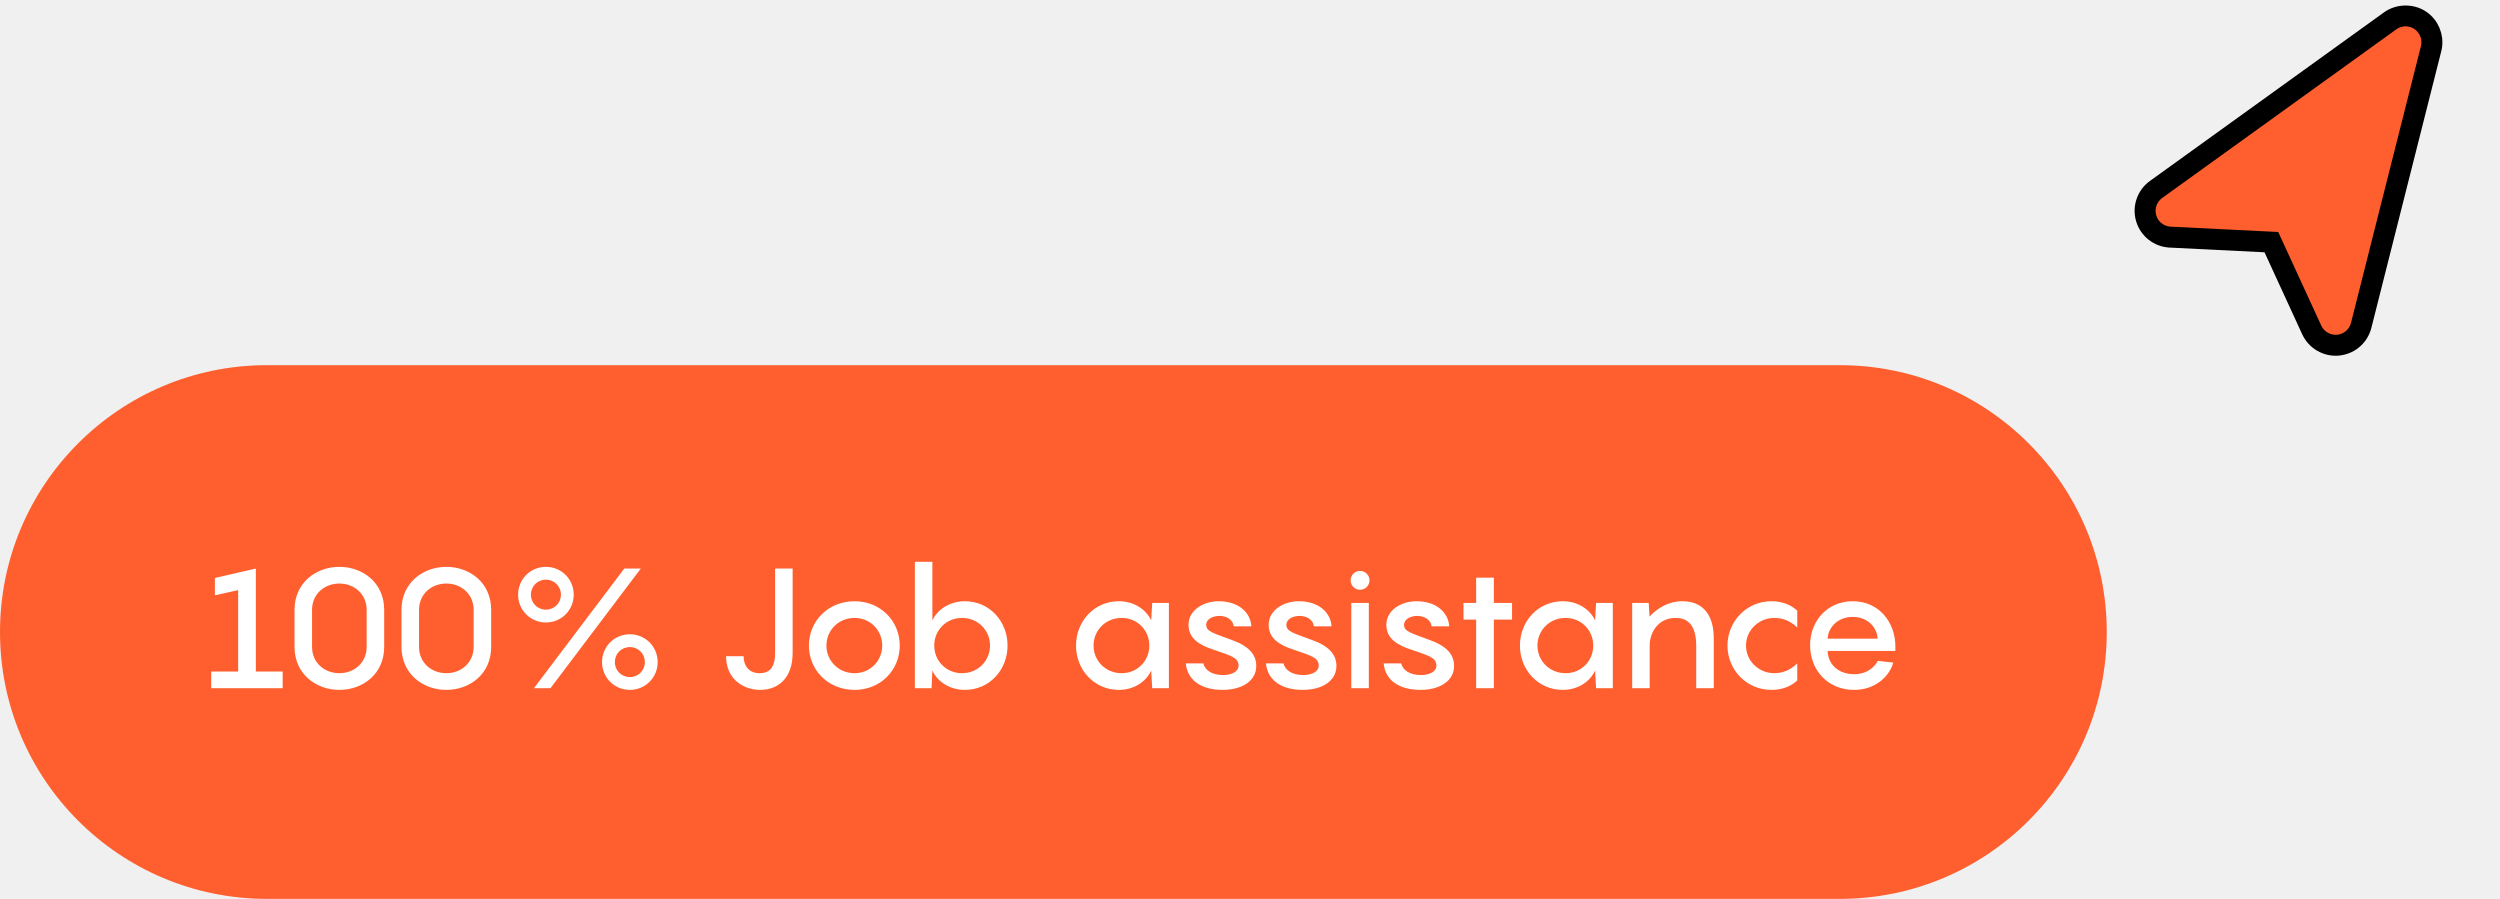
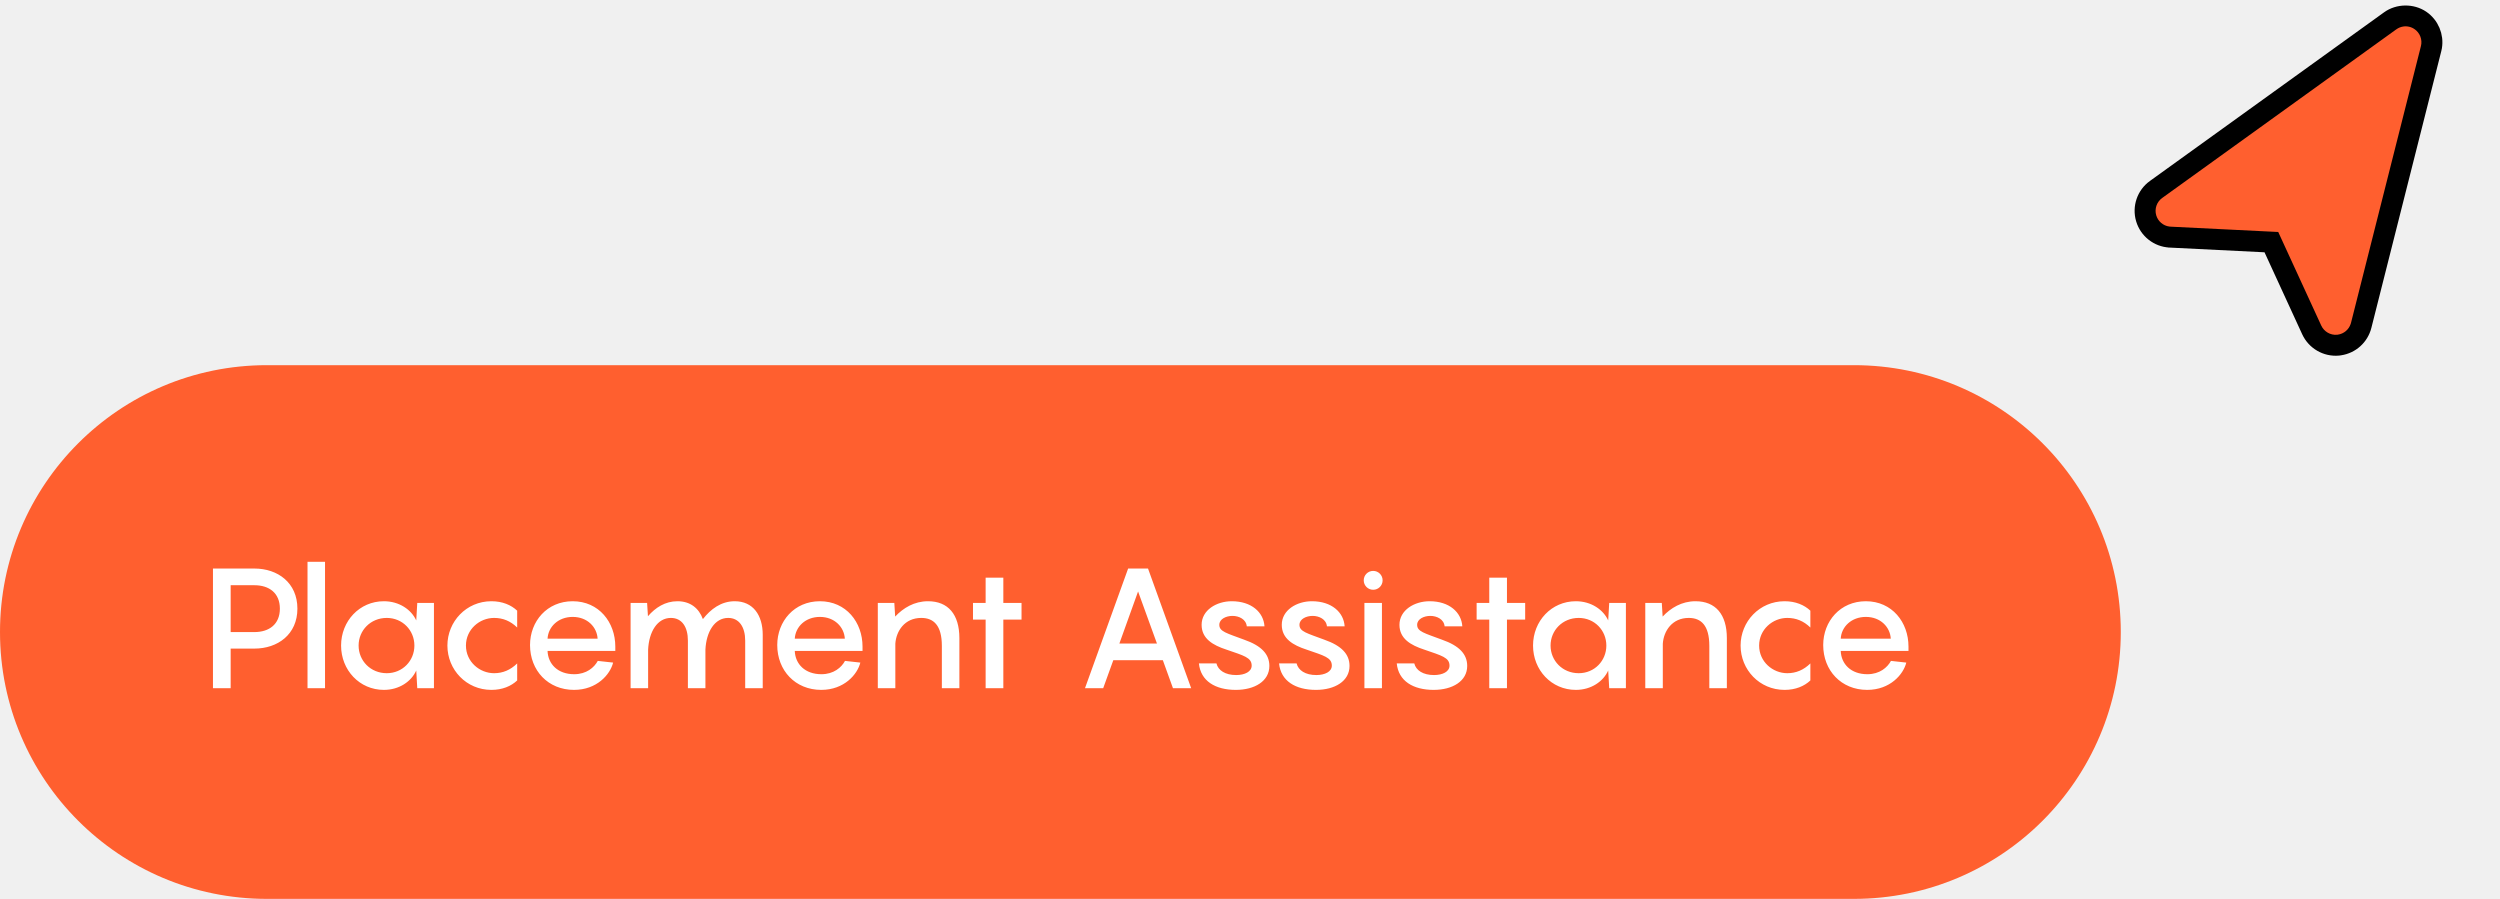
<svg xmlns="http://www.w3.org/2000/svg" width="178" height="64" viewBox="0 0 178 64" fill="none">
  <g clip-path="url(#clip0_96_583)">
    <path d="M164.506 5.91L153.087 14.163L153.379 16.142L156.565 17.188L161.09 17.027L162.298 18.365L163.798 21.682L165.719 24.431L167.698 24.14L169.166 20.386L170.27 14.158L171.52 8.92L172.916 4.671L173.192 3.115L171.416 1.355L169.51 2.141L164.506 5.91Z" fill="#FF5F2F" />
    <path d="M170.039 1.282C170.74 0.776 171.752 0.763 172.47 1.249C173.157 1.717 173.506 2.55 173.369 3.36L173.334 3.522L168.356 23.226C168.143 24.061 167.458 24.678 166.61 24.804L166.484 24.821C165.594 24.898 164.746 24.405 164.372 23.594L161.688 17.755L161.562 17.479L161.258 17.464L154.499 17.128L154.497 17.127C153.602 17.085 152.826 16.476 152.571 15.611C152.316 14.748 152.637 13.815 153.366 13.29L153.367 13.29L170.039 1.282ZM171.04 1.393C170.783 1.431 170.538 1.532 170.329 1.681L170.327 1.682L153.654 13.691C153.093 14.095 152.849 14.81 153.044 15.472C153.228 16.094 153.76 16.544 154.394 16.626L154.522 16.638L161.883 17.002L164.819 23.39C165.107 24.014 165.76 24.395 166.447 24.332L166.461 24.331L166.535 24.32C167.146 24.23 167.648 23.805 167.842 23.225L167.877 23.106L172.856 3.402C173.022 2.743 172.756 2.042 172.193 1.658L172.192 1.658C171.854 1.428 171.444 1.333 171.04 1.393Z" fill="#93E46E" stroke="black" />
  </g>
-   <rect y="26" width="150" height="38" rx="19" fill="#FF5F2F" />
-   <path d="M18.217 47.812H20.125V49H15.037V47.812H16.957V42.016L15.301 42.388V41.152L18.217 40.48V47.812ZM24.162 40.36C25.83 40.36 27.354 41.488 27.354 43.42V46.06C27.354 47.992 25.83 49.12 24.162 49.12C22.506 49.12 20.97 47.992 20.97 46.06V43.42C20.97 41.488 22.506 40.36 24.162 40.36ZM24.162 47.932C25.218 47.932 26.106 47.188 26.106 46.06V43.42C26.106 42.292 25.218 41.548 24.162 41.548C23.106 41.548 22.218 42.292 22.218 43.42V46.06C22.218 47.188 23.106 47.932 24.162 47.932ZM31.779 40.36C33.447 40.36 34.971 41.488 34.971 43.42V46.06C34.971 47.992 33.447 49.12 31.779 49.12C30.123 49.12 28.587 47.992 28.587 46.06V43.42C28.587 41.488 30.123 40.36 31.779 40.36ZM31.779 47.932C32.835 47.932 33.723 47.188 33.723 46.06V43.42C33.723 42.292 32.835 41.548 31.779 41.548C30.723 41.548 29.835 42.292 29.835 43.42V46.06C29.835 47.188 30.723 47.932 31.779 47.932ZM38.87 44.32C37.766 44.32 36.889 43.444 36.889 42.34C36.889 41.236 37.766 40.36 38.87 40.36C39.974 40.36 40.849 41.236 40.849 42.34C40.849 43.444 39.974 44.32 38.87 44.32ZM45.626 40.48L39.194 49H38.017L44.45 40.48H45.626ZM38.87 43.408C39.469 43.408 39.938 42.94 39.938 42.34C39.938 41.74 39.469 41.272 38.87 41.272C38.27 41.272 37.801 41.74 37.801 42.34C37.801 42.94 38.27 43.408 38.87 43.408ZM44.846 49.12C43.742 49.12 42.865 48.244 42.865 47.14C42.865 46.036 43.742 45.16 44.846 45.16C45.95 45.16 46.825 46.036 46.825 47.14C46.825 48.244 45.95 49.12 44.846 49.12ZM44.846 48.208C45.446 48.208 45.913 47.74 45.913 47.14C45.913 46.54 45.446 46.072 44.846 46.072C44.245 46.072 43.778 46.54 43.778 47.14C43.778 47.74 44.245 48.208 44.846 48.208ZM52.944 46.72C52.944 47.44 53.364 47.932 54.072 47.932C54.72 47.932 55.188 47.62 55.188 46.48V40.48H56.436V46.48C56.436 48.292 55.404 49.12 54.12 49.12C53.016 49.12 51.696 48.424 51.696 46.72H52.944ZM60.846 49.12C58.962 49.12 57.594 47.704 57.594 45.964C57.594 44.224 58.962 42.808 60.846 42.808C62.706 42.808 64.062 44.224 64.062 45.964C64.062 47.704 62.706 49.12 60.846 49.12ZM60.846 47.932C61.974 47.932 62.814 47.044 62.814 45.964C62.814 44.884 61.974 43.996 60.846 43.996C59.694 43.996 58.842 44.884 58.842 45.964C58.842 47.044 59.694 47.932 60.846 47.932ZM71.737 45.964C71.737 47.704 70.442 49.12 68.701 49.12C67.609 49.12 66.734 48.52 66.385 47.74L66.326 49H65.138V40H66.385V44.176C66.734 43.408 67.609 42.808 68.701 42.808C70.442 42.808 71.737 44.224 71.737 45.964ZM70.49 45.964C70.49 44.884 69.638 43.996 68.498 43.996C67.358 43.996 66.517 44.884 66.517 45.964C66.517 47.044 67.358 47.932 68.498 47.932C69.638 47.932 70.49 47.044 70.49 45.964ZM76.613 45.964C76.613 44.224 77.921 42.808 79.661 42.808C80.753 42.808 81.617 43.408 81.965 44.176L82.037 42.928H83.225V49H82.037L81.965 47.74C81.617 48.52 80.753 49.12 79.661 49.12C77.921 49.12 76.613 47.704 76.613 45.964ZM77.861 45.964C77.861 47.044 78.713 47.932 79.865 47.932C80.993 47.932 81.833 47.044 81.833 45.964C81.833 44.884 80.993 43.996 79.865 43.996C78.713 43.996 77.861 44.884 77.861 45.964ZM84.43 47.236H85.678C85.798 47.728 86.302 48.064 87.082 48.064C87.694 48.064 88.186 47.824 88.186 47.392C88.186 46.816 87.634 46.684 86.386 46.252C85.426 45.94 84.622 45.472 84.622 44.488C84.622 43.444 85.678 42.808 86.77 42.808C88.174 42.808 89.038 43.6 89.098 44.596H87.838C87.79 44.092 87.286 43.852 86.818 43.852C86.374 43.852 85.882 44.068 85.882 44.488C85.882 44.968 86.398 45.076 87.646 45.544C88.882 45.976 89.446 46.576 89.446 47.416C89.446 48.496 88.402 49.12 87.058 49.12C85.594 49.12 84.55 48.484 84.43 47.236ZM90.137 47.236H91.385C91.505 47.728 92.009 48.064 92.789 48.064C93.401 48.064 93.893 47.824 93.893 47.392C93.893 46.816 93.341 46.684 92.093 46.252C91.133 45.94 90.329 45.472 90.329 44.488C90.329 43.444 91.385 42.808 92.477 42.808C93.881 42.808 94.745 43.6 94.805 44.596H93.545C93.497 44.092 92.993 43.852 92.525 43.852C92.081 43.852 91.589 44.068 91.589 44.488C91.589 44.968 92.105 45.076 93.353 45.544C94.589 45.976 95.153 46.576 95.153 47.416C95.153 48.496 94.109 49.12 92.765 49.12C91.301 49.12 90.257 48.484 90.137 47.236ZM96.836 41.992C96.464 41.992 96.164 41.692 96.164 41.32C96.164 40.948 96.464 40.648 96.836 40.648C97.208 40.648 97.508 40.948 97.508 41.32C97.508 41.692 97.208 41.992 96.836 41.992ZM97.46 42.928V49H96.212V42.928H97.46ZM98.516 47.236H99.763C99.883 47.728 100.388 48.064 101.168 48.064C101.78 48.064 102.272 47.824 102.272 47.392C102.272 46.816 101.72 46.684 100.472 46.252C99.511 45.94 98.707 45.472 98.707 44.488C98.707 43.444 99.763 42.808 100.856 42.808C102.26 42.808 103.124 43.6 103.184 44.596H101.924C101.876 44.092 101.372 43.852 100.904 43.852C100.46 43.852 99.968 44.068 99.968 44.488C99.968 44.968 100.484 45.076 101.732 45.544C102.968 45.976 103.532 46.576 103.532 47.416C103.532 48.496 102.488 49.12 101.144 49.12C99.68 49.12 98.635 48.484 98.516 47.236ZM107.658 42.928V44.116H106.362V49H105.102V44.116H104.202V42.928H105.102V41.128H106.362V42.928H107.658ZM108.219 45.964C108.219 44.224 109.527 42.808 111.267 42.808C112.359 42.808 113.223 43.408 113.571 44.176L113.643 42.928H114.831V49H113.643L113.571 47.74C113.223 48.52 112.359 49.12 111.267 49.12C109.527 49.12 108.219 47.704 108.219 45.964ZM109.467 45.964C109.467 47.044 110.319 47.932 111.471 47.932C112.599 47.932 113.439 47.044 113.439 45.964C113.439 44.884 112.599 43.996 111.471 43.996C110.319 43.996 109.467 44.884 109.467 45.964ZM119.787 42.808C121.215 42.808 122.019 43.744 122.019 45.436V49H120.771V45.988C120.771 44.524 120.183 43.996 119.307 43.996C118.119 43.996 117.519 44.932 117.459 45.832V49H116.211V42.928H117.387L117.447 43.9C118.023 43.288 118.803 42.808 119.787 42.808ZM127.964 44.68C127.484 44.212 126.944 43.996 126.32 43.996C125.288 43.996 124.316 44.812 124.316 45.964C124.316 47.116 125.288 47.932 126.32 47.932C126.944 47.932 127.484 47.704 127.964 47.236V48.448C127.532 48.856 126.908 49.12 126.128 49.12C124.34 49.12 122.996 47.68 122.996 45.964C122.996 44.26 124.34 42.808 126.128 42.808C126.908 42.808 127.532 43.072 127.964 43.48V44.68ZM134.951 46.036V46.348H130.127C130.163 47.284 130.859 48.004 132.023 48.004C132.899 48.004 133.451 47.524 133.703 47.056L134.795 47.176C134.591 48.016 133.643 49.12 132.011 49.12C130.163 49.12 128.879 47.74 128.879 45.928C128.879 44.236 130.091 42.808 131.915 42.808C133.787 42.808 134.951 44.308 134.951 46.036ZM131.915 43.924C130.895 43.924 130.175 44.62 130.127 45.472H133.691C133.643 44.656 132.971 43.924 131.915 43.924Z" fill="white" />
+   <rect y="26" width="151" height="38" rx="19" fill="#FF5F2F" />
+   <path d="M18.115 40.48C19.771 40.48 21.175 41.488 21.175 43.336C21.175 45.172 19.771 46.18 18.115 46.18H16.423V49H15.163V40.48H18.115ZM18.115 45.004C19.159 45.004 19.927 44.452 19.927 43.336C19.927 42.22 19.159 41.668 18.115 41.668H16.423V45.004H18.115ZM23.142 40V49H21.895V40H23.142ZM24.285 45.964C24.285 44.224 25.593 42.808 27.333 42.808C28.425 42.808 29.289 43.408 29.637 44.176L29.709 42.928H30.897V49H29.709L29.637 47.74C29.289 48.52 28.425 49.12 27.333 49.12C25.593 49.12 24.285 47.704 24.285 45.964ZM25.533 45.964C25.533 47.044 26.385 47.932 27.537 47.932C28.665 47.932 29.505 47.044 29.505 45.964C29.505 44.884 28.665 43.996 27.537 43.996C26.385 43.996 25.533 44.884 25.533 45.964ZM36.823 44.68C36.343 44.212 35.803 43.996 35.179 43.996C34.147 43.996 33.175 44.812 33.175 45.964C33.175 47.116 34.147 47.932 35.179 47.932C35.803 47.932 36.343 47.704 36.823 47.236V48.448C36.391 48.856 35.767 49.12 34.987 49.12C33.199 49.12 31.855 47.68 31.855 45.964C31.855 44.26 33.199 42.808 34.987 42.808C35.767 42.808 36.391 43.072 36.823 43.48V44.68ZM43.81 46.036V46.348H38.986C39.022 47.284 39.718 48.004 40.882 48.004C41.758 48.004 42.31 47.524 42.562 47.056L43.654 47.176C43.45 48.016 42.502 49.12 40.87 49.12C39.022 49.12 37.738 47.74 37.738 45.928C37.738 44.236 38.95 42.808 40.774 42.808C42.646 42.808 43.81 44.308 43.81 46.036ZM40.774 43.924C39.754 43.924 39.034 44.62 38.986 45.472H42.55C42.502 44.656 41.83 43.924 40.774 43.924ZM52.314 42.808C53.61 42.808 54.306 43.792 54.306 45.196V49H53.058V45.616C53.058 44.644 52.626 43.996 51.846 43.996C50.886 43.996 50.286 44.98 50.226 46.252V49H48.978V45.616C48.978 44.644 48.558 43.996 47.766 43.996C46.806 43.996 46.206 44.98 46.146 46.252V49H44.898V42.928H46.074L46.134 43.876C46.662 43.264 47.358 42.808 48.234 42.808C49.146 42.808 49.758 43.3 50.046 44.08C50.598 43.372 51.342 42.808 52.314 42.808ZM61.412 46.036V46.348H56.588C56.624 47.284 57.32 48.004 58.484 48.004C59.36 48.004 59.912 47.524 60.164 47.056L61.256 47.176C61.052 48.016 60.104 49.12 58.472 49.12C56.624 49.12 55.34 47.74 55.34 45.928C55.34 44.236 56.552 42.808 58.376 42.808C60.248 42.808 61.412 44.308 61.412 46.036ZM58.376 43.924C57.356 43.924 56.636 44.62 56.588 45.472H60.152C60.104 44.656 59.432 43.924 58.376 43.924ZM66.076 42.808C67.504 42.808 68.308 43.744 68.308 45.436V49H67.06V45.988C67.06 44.524 66.472 43.996 65.596 43.996C64.408 43.996 63.808 44.932 63.748 45.832V49H62.5V42.928H63.676L63.736 43.9C64.312 43.288 65.092 42.808 66.076 42.808ZM72.733 42.928V44.116H71.437V49H70.177V44.116H69.277V42.928H70.177V41.128H71.437V42.928H72.733ZM83.515 49L82.795 47.008H79.267L78.547 49H77.251L80.323 40.48H81.739L84.811 49H83.515ZM79.699 45.82H82.375L81.031 42.112L79.699 45.82ZM85.363 47.236H86.611C86.731 47.728 87.235 48.064 88.015 48.064C88.627 48.064 89.119 47.824 89.119 47.392C89.119 46.816 88.567 46.684 87.319 46.252C86.359 45.94 85.555 45.472 85.555 44.488C85.555 43.444 86.611 42.808 87.703 42.808C89.107 42.808 89.971 43.6 90.031 44.596H88.771C88.723 44.092 88.219 43.852 87.751 43.852C87.307 43.852 86.815 44.068 86.815 44.488C86.815 44.968 87.331 45.076 88.579 45.544C89.815 45.976 90.379 46.576 90.379 47.416C90.379 48.496 89.335 49.12 87.991 49.12C86.527 49.12 85.483 48.484 85.363 47.236ZM91.07 47.236H92.318C92.438 47.728 92.942 48.064 93.722 48.064C94.334 48.064 94.826 47.824 94.826 47.392C94.826 46.816 94.274 46.684 93.026 46.252C92.066 45.94 91.262 45.472 91.262 44.488C91.262 43.444 92.318 42.808 93.41 42.808C94.814 42.808 95.678 43.6 95.738 44.596H94.478C94.43 44.092 93.926 43.852 93.458 43.852C93.014 43.852 92.522 44.068 92.522 44.488C92.522 44.968 93.038 45.076 94.286 45.544C95.522 45.976 96.086 46.576 96.086 47.416C96.086 48.496 95.042 49.12 93.698 49.12C92.234 49.12 91.19 48.484 91.07 47.236ZM97.77 41.992C97.398 41.992 97.098 41.692 97.098 41.32C97.098 40.948 97.398 40.648 97.77 40.648C98.142 40.648 98.442 40.948 98.442 41.32C98.442 41.692 98.142 41.992 97.77 41.992ZM98.394 42.928V49H97.146V42.928H98.394ZM99.449 47.236H100.697C100.817 47.728 101.321 48.064 102.101 48.064C102.713 48.064 103.205 47.824 103.205 47.392C103.205 46.816 102.653 46.684 101.405 46.252C100.445 45.94 99.641 45.472 99.641 44.488C99.641 43.444 100.697 42.808 101.789 42.808C103.193 42.808 104.057 43.6 104.117 44.596H102.857C102.809 44.092 102.305 43.852 101.837 43.852C101.393 43.852 100.901 44.068 100.901 44.488C100.901 44.968 101.417 45.076 102.665 45.544C103.901 45.976 104.465 46.576 104.465 47.416C104.465 48.496 103.421 49.12 102.077 49.12C100.613 49.12 99.569 48.484 99.449 47.236ZM108.592 42.928V44.116H107.296V49H106.036V44.116H105.136V42.928H106.036V41.128H107.296V42.928H108.592ZM109.152 45.964C109.152 44.224 110.46 42.808 112.2 42.808C113.292 42.808 114.156 43.408 114.504 44.176L114.576 42.928H115.764V49H114.576L114.504 47.74C114.156 48.52 113.292 49.12 112.2 49.12C110.46 49.12 109.152 47.704 109.152 45.964ZM110.4 45.964C110.4 47.044 111.252 47.932 112.404 47.932C113.532 47.932 114.372 47.044 114.372 45.964C114.372 44.884 113.532 43.996 112.404 43.996C111.252 43.996 110.4 44.884 110.4 45.964ZM120.72 42.808C122.148 42.808 122.952 43.744 122.952 45.436V49H121.704V45.988C121.704 44.524 121.116 43.996 120.24 43.996C119.052 43.996 118.452 44.932 118.392 45.832V49H117.144V42.928H118.32L118.38 43.9C118.956 43.288 119.736 42.808 120.72 42.808ZM128.898 44.68C128.418 44.212 127.878 43.996 127.254 43.996C126.222 43.996 125.25 44.812 125.25 45.964C125.25 47.116 126.222 47.932 127.254 47.932C127.878 47.932 128.418 47.704 128.898 47.236V48.448C128.466 48.856 127.842 49.12 127.062 49.12C125.274 49.12 123.93 47.68 123.93 45.964C123.93 44.26 125.274 42.808 127.062 42.808C127.842 42.808 128.466 43.072 128.898 43.48V44.68ZM135.884 46.036V46.348H131.06C131.096 47.284 131.792 48.004 132.956 48.004C133.832 48.004 134.384 47.524 134.636 47.056L135.728 47.176C135.524 48.016 134.576 49.12 132.944 49.12C131.096 49.12 129.812 47.74 129.812 45.928C129.812 44.236 131.024 42.808 132.848 42.808C134.72 42.808 135.884 44.308 135.884 46.036ZM132.848 43.924C131.828 43.924 131.108 44.62 131.06 45.472H134.624C134.576 44.656 133.904 43.924 132.848 43.924Z" fill="white" />
  <defs>
    <clipPath id="clip0_96_583">
      <rect width="24" height="24" fill="white" transform="translate(150 3.49823) rotate(-8.3813)" />
    </clipPath>
  </defs>
</svg>
